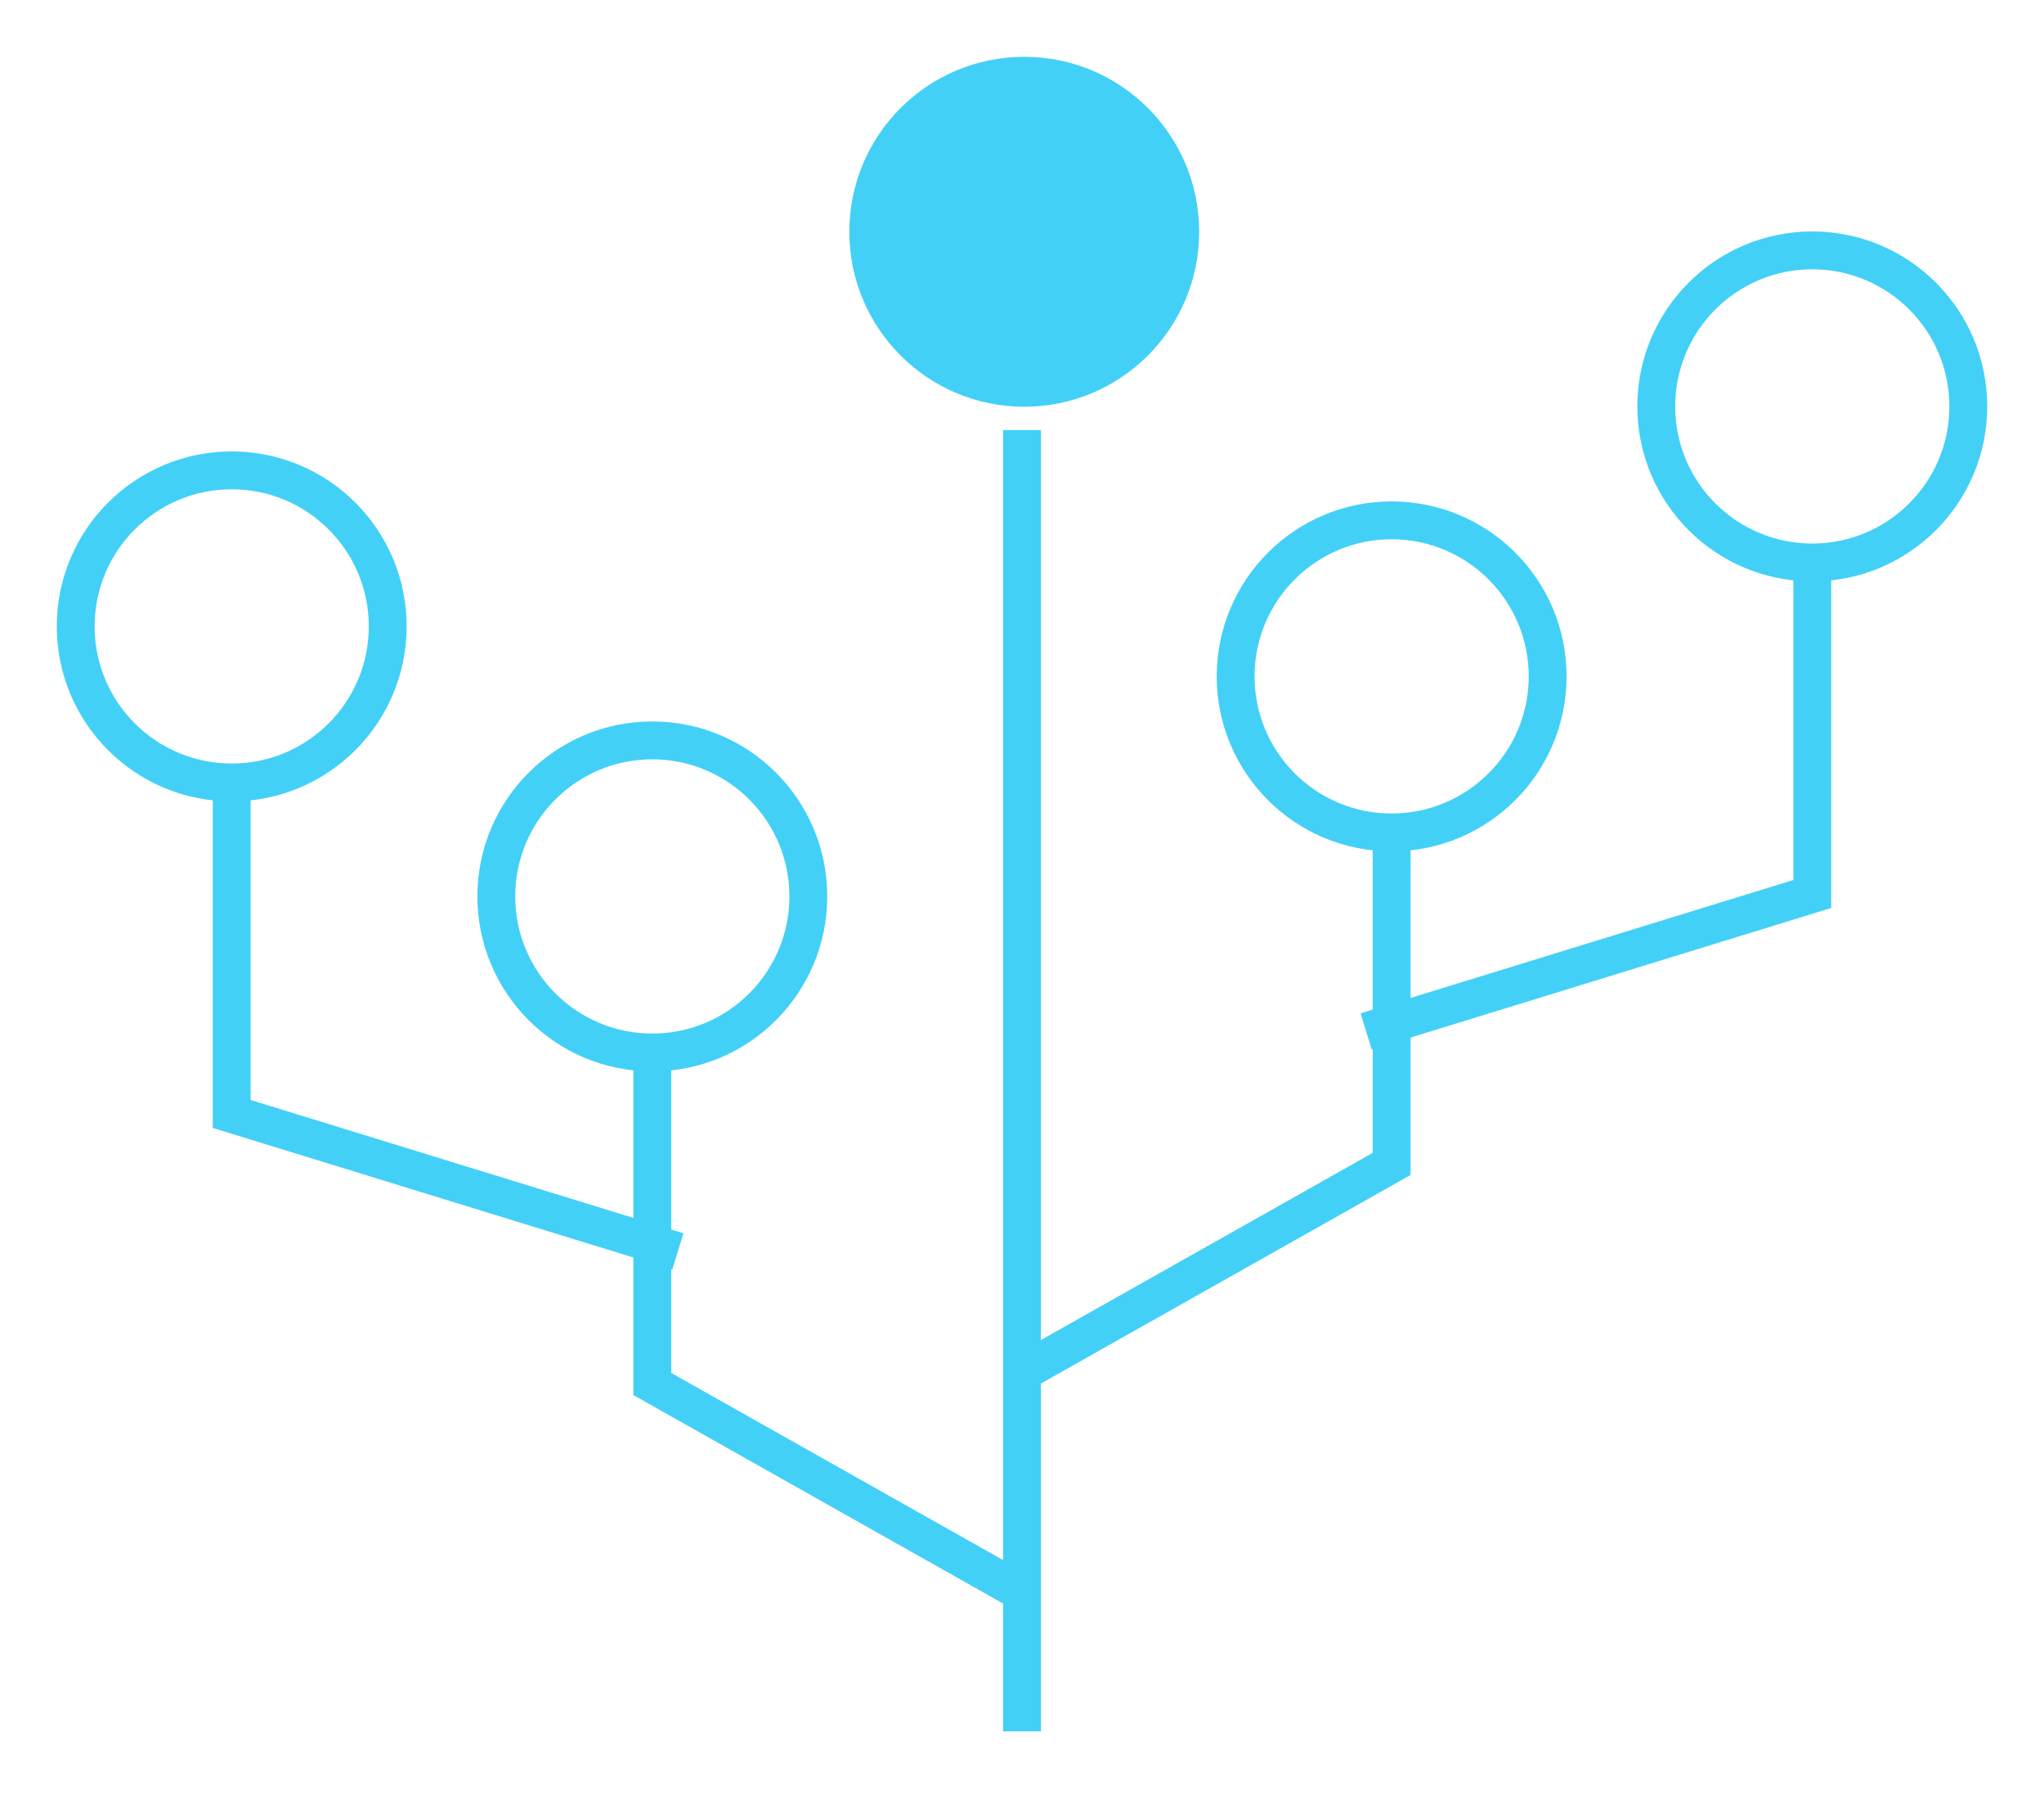
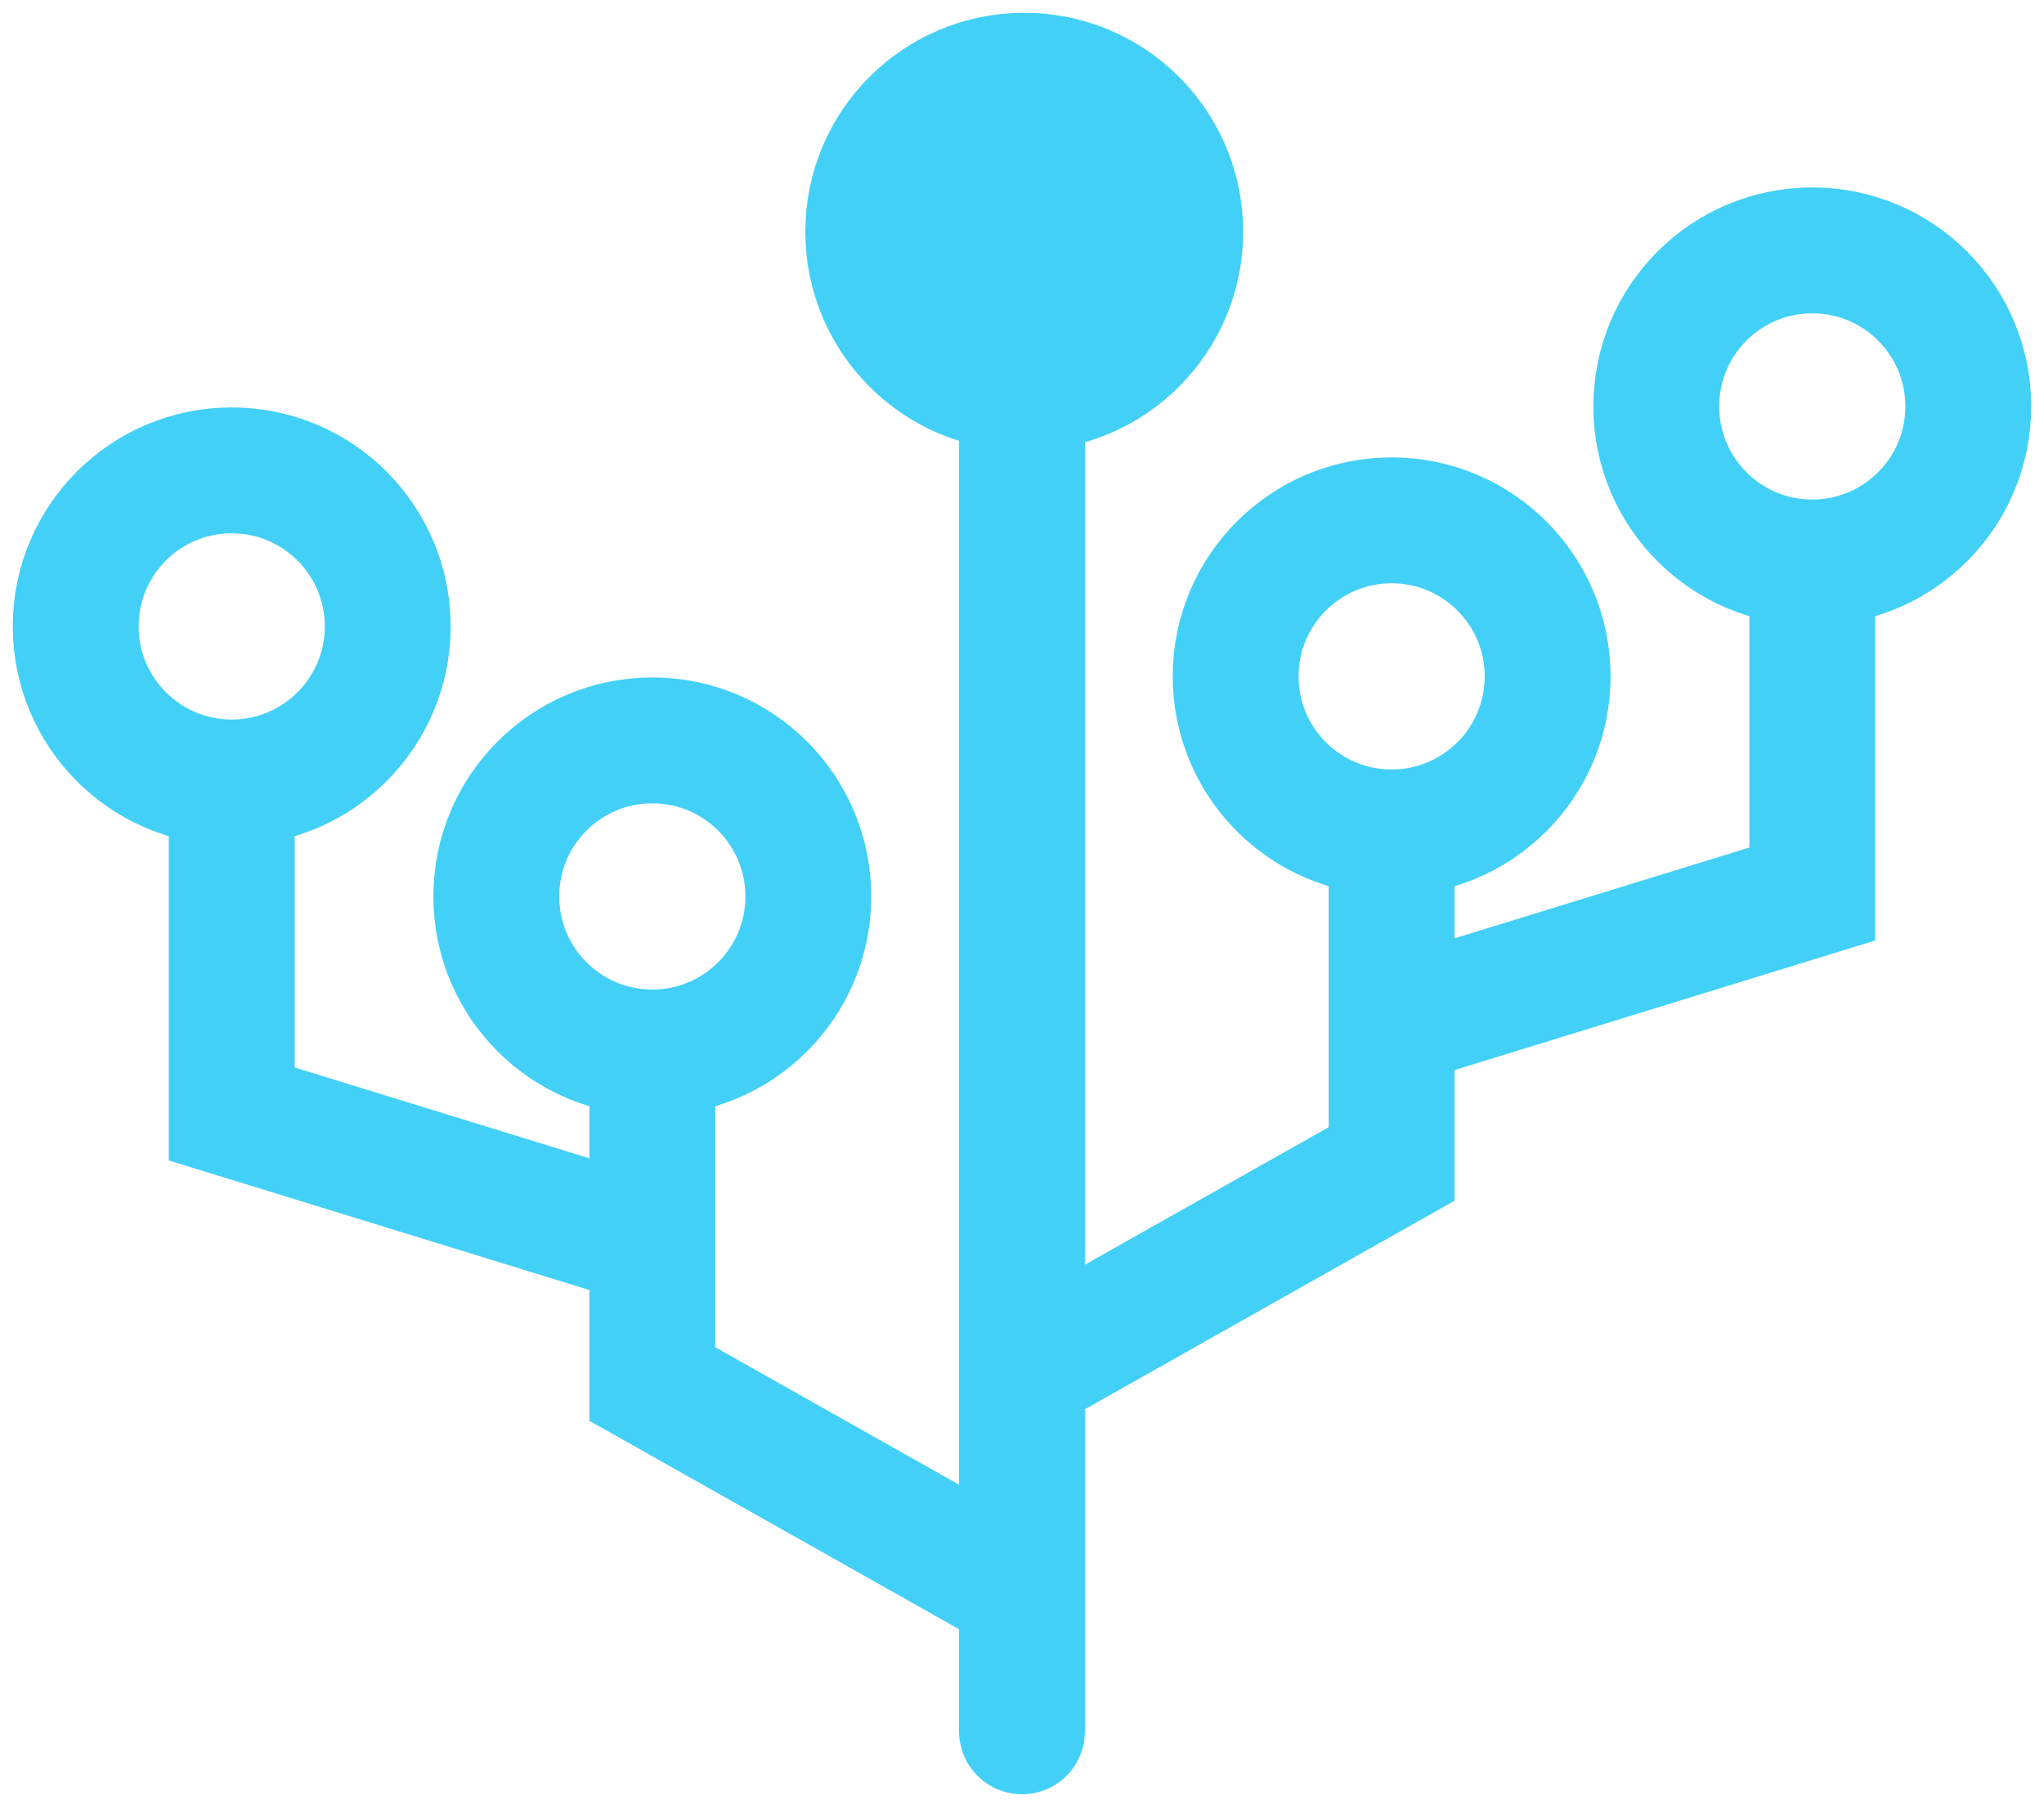
<svg xmlns="http://www.w3.org/2000/svg" width="54" height="48" viewBox="0 0 54 48" fill="none">
-   <path d="M27 11.359V45.727" stroke="#43D0F7" strokeWidth="3.325" stroke-miterlimit="10" strokeLinecap="round" />
-   <path d="M36.765 21.986C39.041 21.986 40.887 20.141 40.887 17.865C40.887 15.589 39.041 13.743 36.765 13.743C34.489 13.743 32.644 15.589 32.644 17.865C32.644 20.141 34.489 21.986 36.765 21.986Z" stroke="#43D0F7" strokeWidth="3.325" stroke-miterlimit="10" />
-   <path d="M27.06 10.243C29.336 10.243 31.181 8.398 31.181 6.122C31.181 3.845 29.336 2 27.06 2C24.783 2 22.938 3.845 22.938 6.122C22.938 8.398 24.783 10.243 27.06 10.243Z" fill="#43D0F7" stroke="#43D0F7" strokeWidth="3.325" stroke-miterlimit="10" />
-   <path d="M36.765 21.986V30.742L27 36.249" stroke="#43D0F7" strokeWidth="3.325" stroke-miterlimit="10" />
-   <path d="M47.878 14.856C50.155 14.856 52 13.011 52 10.735C52 8.458 50.155 6.613 47.878 6.613C45.602 6.613 43.757 8.458 43.757 10.735C43.757 13.011 45.602 14.856 47.878 14.856Z" stroke="#43D0F7" strokeWidth="3.325" stroke-miterlimit="10" />
-   <path d="M47.878 14.856V23.612L36.092 27.242" stroke="#43D0F7" strokeWidth="3.325" stroke-miterlimit="10" />
-   <path d="M17.233 27.798C19.51 27.798 21.355 25.953 21.355 23.676C21.355 21.4 19.51 19.555 17.233 19.555C14.957 19.555 13.112 21.4 13.112 23.676C13.112 25.953 14.957 27.798 17.233 27.798Z" stroke="#43D0F7" strokeWidth="3.325" stroke-miterlimit="10" />
-   <path d="M17.233 27.798V36.554L27 42.06" stroke="#43D0F7" strokeWidth="3.325" stroke-miterlimit="10" />
-   <path d="M6.122 20.666C8.398 20.666 10.243 18.821 10.243 16.544C10.243 14.268 8.398 12.423 6.122 12.423C3.845 12.423 2 14.268 2 16.544C2 18.821 3.845 20.666 6.122 20.666Z" stroke="#43D0F7" strokeWidth="3.325" stroke-miterlimit="10" />
-   <path d="M6.122 20.666V29.422L17.908 33.052" stroke="#43D0F7" strokeWidth="3.325" stroke-miterlimit="10" />
+   <path d="M27 11.359V45.727" stroke="#43D0F7" stroke-width="3.325" stroke-miterlimit="10" stroke-linecap="round" />
+   <path d="M36.765 21.986C39.041 21.986 40.887 20.141 40.887 17.865C40.887 15.589 39.041 13.743 36.765 13.743C34.489 13.743 32.644 15.589 32.644 17.865C32.644 20.141 34.489 21.986 36.765 21.986Z" stroke="#43D0F7" stroke-width="3.325" stroke-miterlimit="10" />
+   <path d="M27.06 10.243C29.336 10.243 31.181 8.398 31.181 6.122C31.181 3.845 29.336 2 27.06 2C24.783 2 22.938 3.845 22.938 6.122C22.938 8.398 24.783 10.243 27.06 10.243Z" fill="#43D0F7" stroke="#43D0F7" stroke-width="3.325" stroke-miterlimit="10" />
+   <path d="M36.765 21.986V30.742L27 36.249" stroke="#43D0F7" stroke-width="3.325" stroke-miterlimit="10" />
+   <path d="M47.878 14.856C50.155 14.856 52 13.011 52 10.735C52 8.458 50.155 6.613 47.878 6.613C45.602 6.613 43.757 8.458 43.757 10.735C43.757 13.011 45.602 14.856 47.878 14.856Z" stroke="#43D0F7" stroke-width="3.325" stroke-miterlimit="10" />
+   <path d="M47.878 14.856V23.612L36.092 27.242" stroke="#43D0F7" stroke-width="3.325" stroke-miterlimit="10" />
+   <path d="M17.233 27.798C19.51 27.798 21.355 25.953 21.355 23.676C21.355 21.4 19.51 19.555 17.233 19.555C14.957 19.555 13.112 21.4 13.112 23.676C13.112 25.953 14.957 27.798 17.233 27.798Z" stroke="#43D0F7" stroke-width="3.325" stroke-miterlimit="10" />
+   <path d="M17.233 27.798V36.554L27 42.06" stroke="#43D0F7" stroke-width="3.325" stroke-miterlimit="10" />
+   <path d="M6.122 20.666C8.398 20.666 10.243 18.821 10.243 16.544C10.243 14.268 8.398 12.423 6.122 12.423C3.845 12.423 2 14.268 2 16.544C2 18.821 3.845 20.666 6.122 20.666Z" stroke="#43D0F7" stroke-width="3.325" stroke-miterlimit="10" />
+   <path d="M6.122 20.666V29.422L17.908 33.052" stroke="#43D0F7" stroke-width="3.325" stroke-miterlimit="10" />
</svg>
